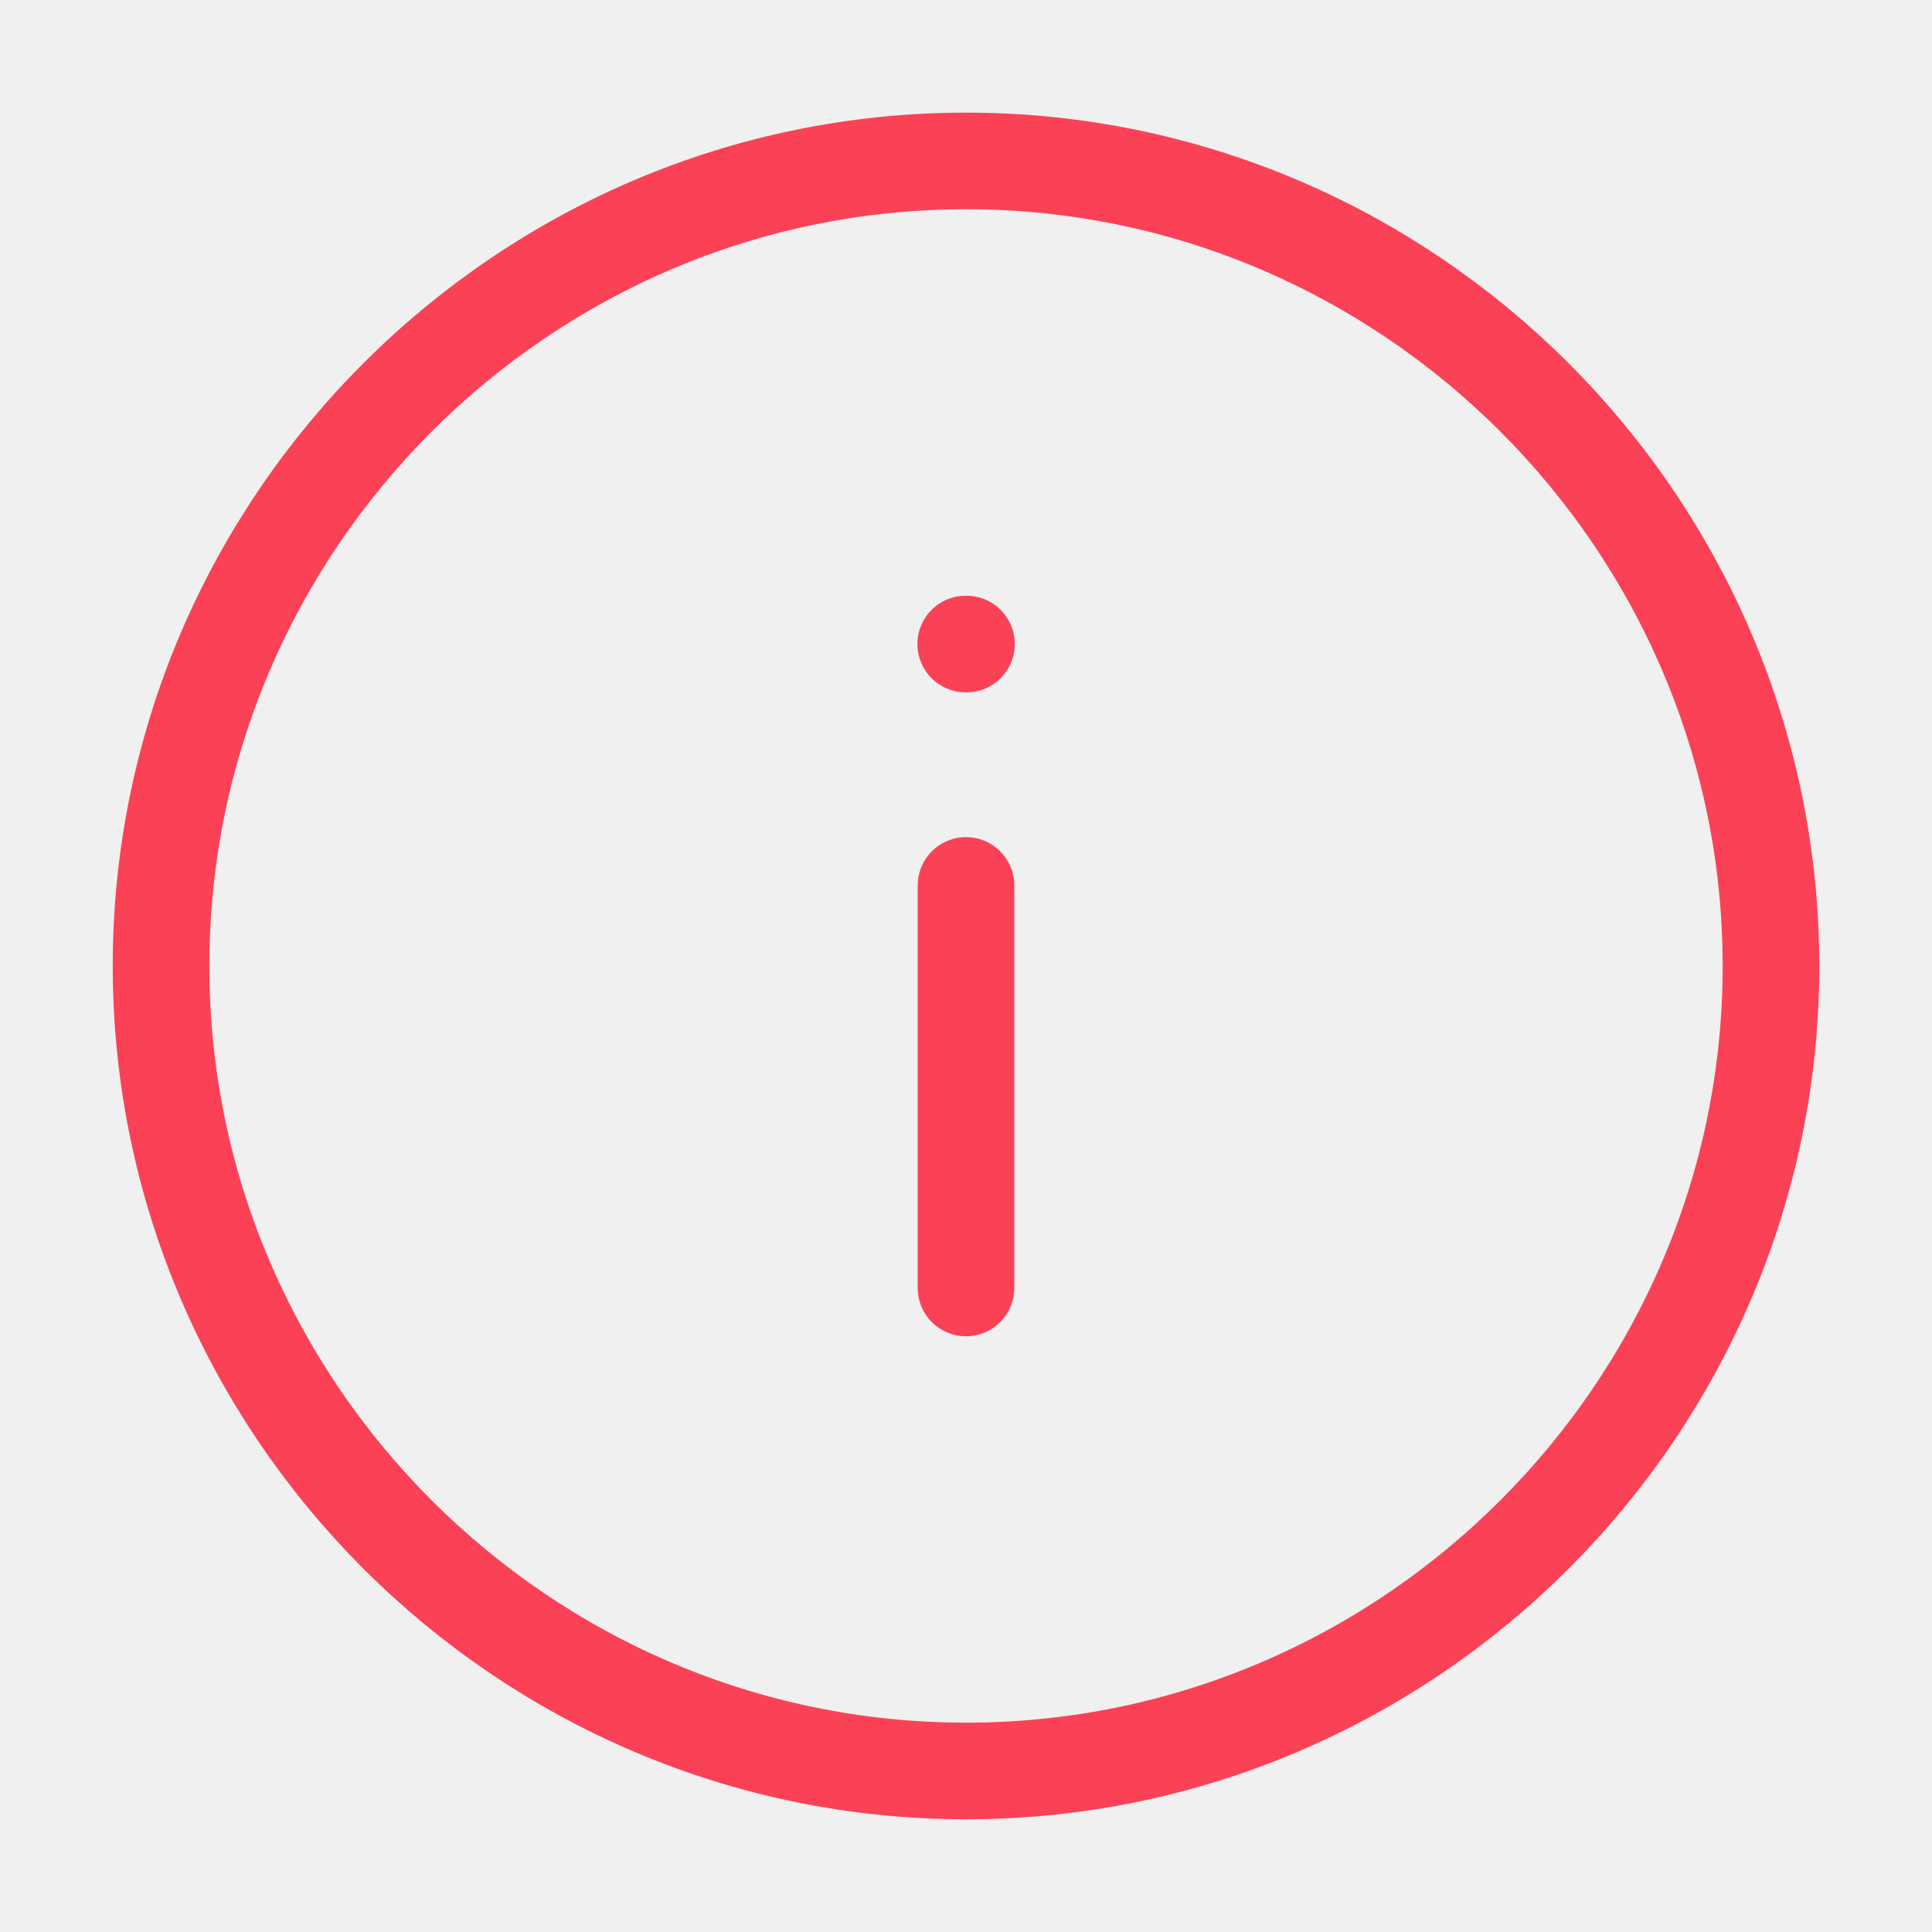
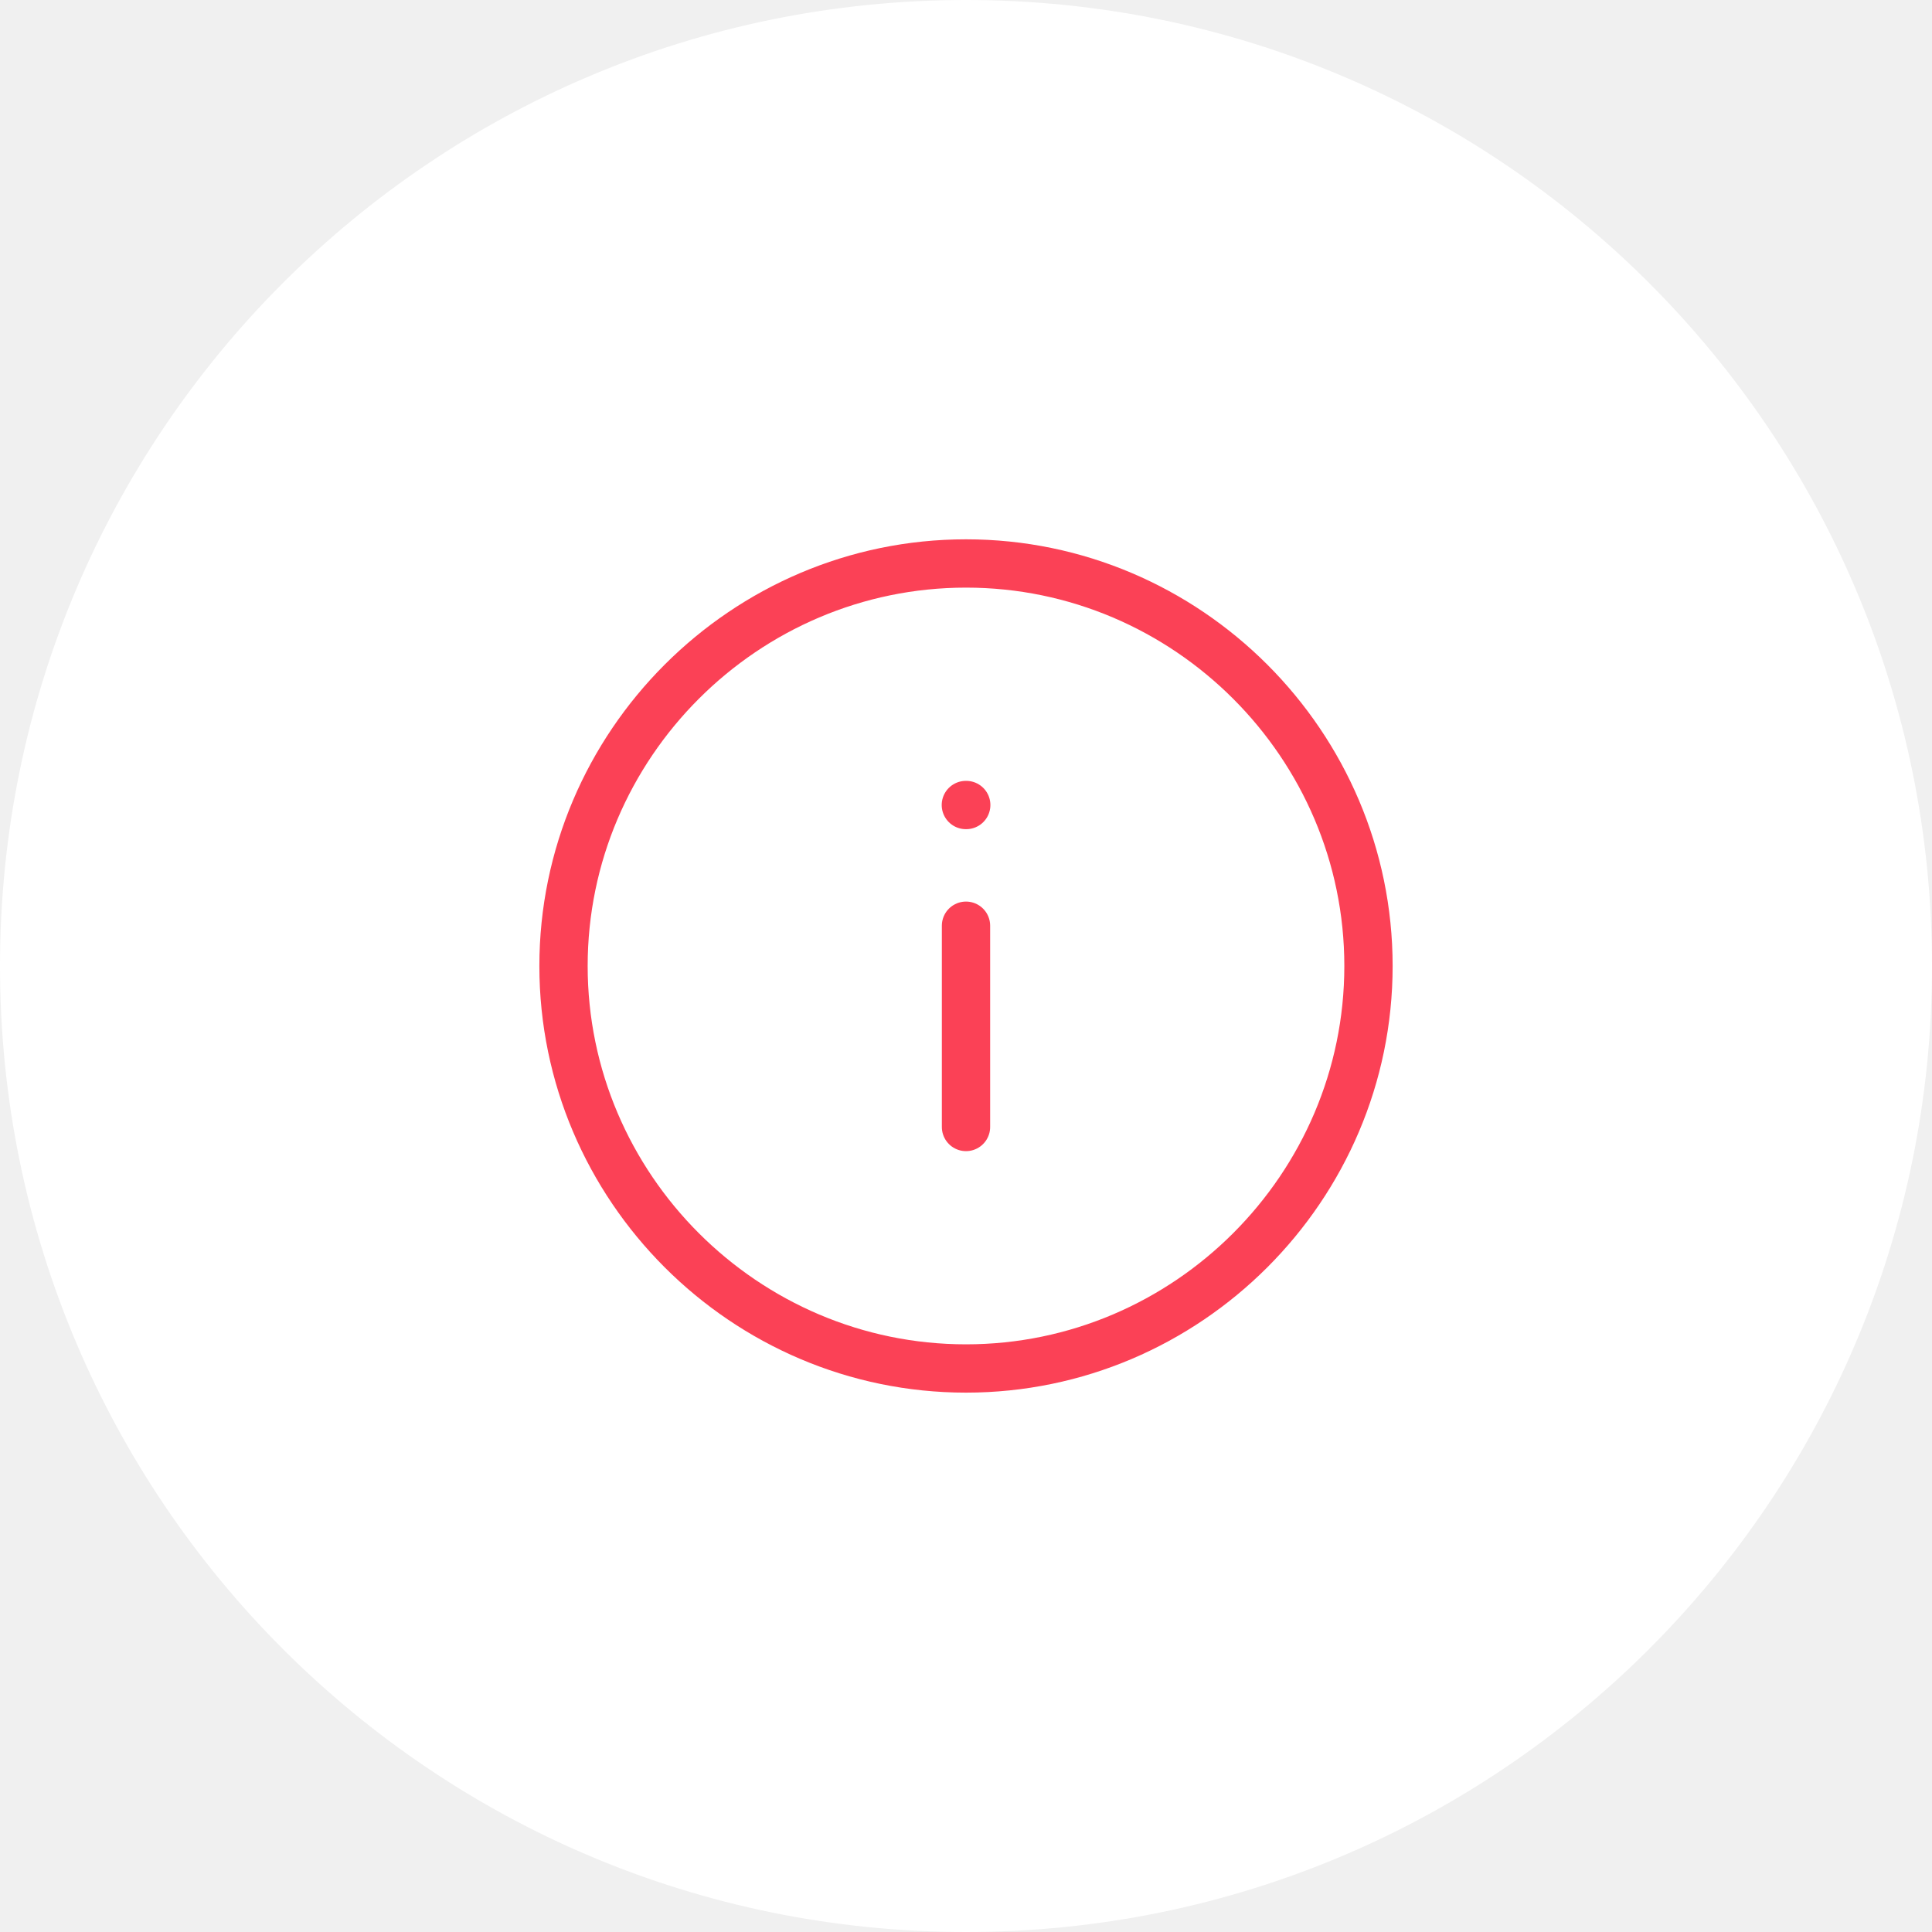
- <svg xmlns="http://www.w3.org/2000/svg" width="20" height="20" viewBox="0 0 20 20" fill="none">
-   <path d="M10 1.666C5.417 1.666 1.667 5.416 1.667 10C1.667 14.583 5.417 18.333 10 18.333C14.583 18.333 18.333 14.583 18.333 10C18.333 5.416 14.583 1.666 10 1.666Z" stroke="#FB4156" stroke-linecap="round" stroke-linejoin="round" />
-   <path d="M10 13.333V9.166" stroke="#FB4156" stroke-linecap="round" stroke-linejoin="round" />
-   <path d="M10.005 6.667H9.997" stroke="#FB4156" stroke-linecap="round" stroke-linejoin="round" />
+ <svg xmlns="http://www.w3.org/2000/svg" width="40" height="40" viewBox="0 0 40 40" fill="none">
+   <rect x="40" y="40" width="40" height="40" rx="20" transform="rotate(-180 40 40)" fill="white" />
+   <path d="M20 11.666C15.417 11.666 11.667 15.416 11.667 20C11.667 24.583 15.417 28.333 20 28.333C24.583 28.333 28.333 24.583 28.333 20C28.333 15.416 24.583 11.666 20 11.666Z" stroke="#FB4156" stroke-linecap="round" stroke-linejoin="round" />
+   <path d="M20 23.333V19.166" stroke="#FB4156" stroke-linecap="round" stroke-linejoin="round" />
+   <path d="M20.005 16.667H19.997" stroke="#FB4156" stroke-linecap="round" stroke-linejoin="round" />
</svg>
